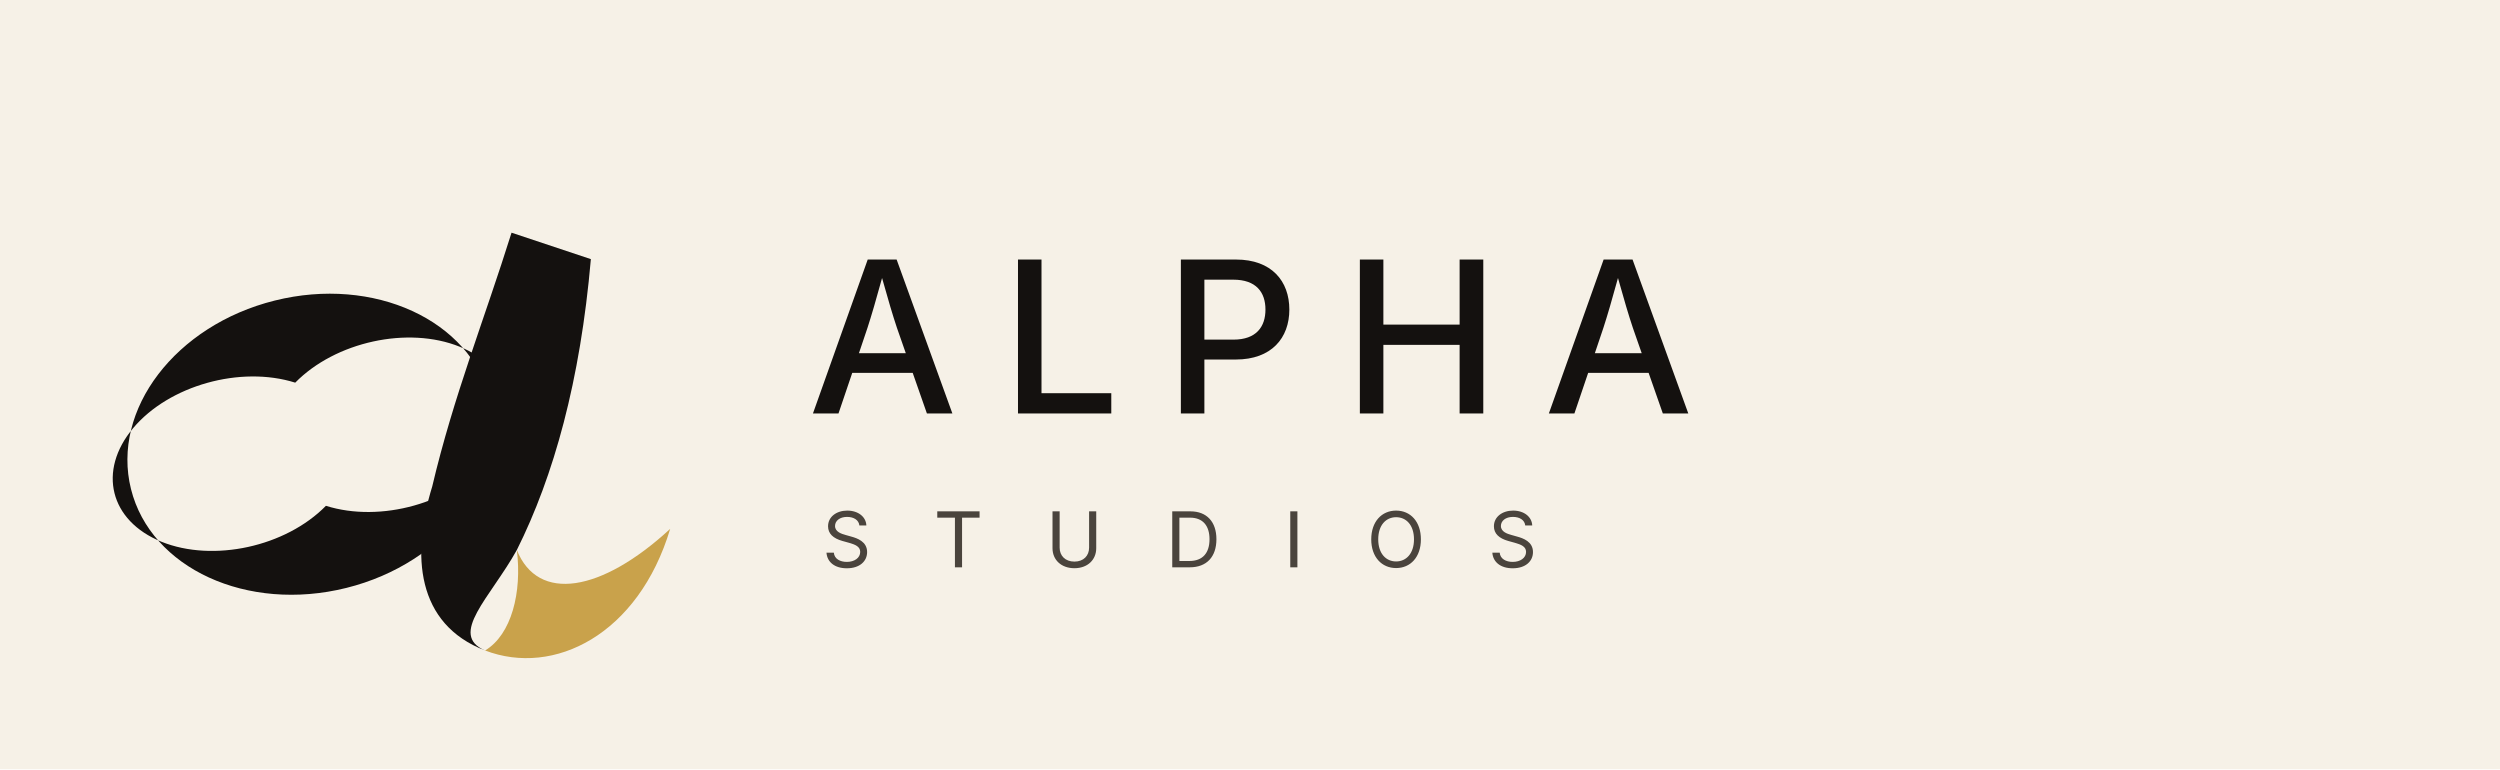
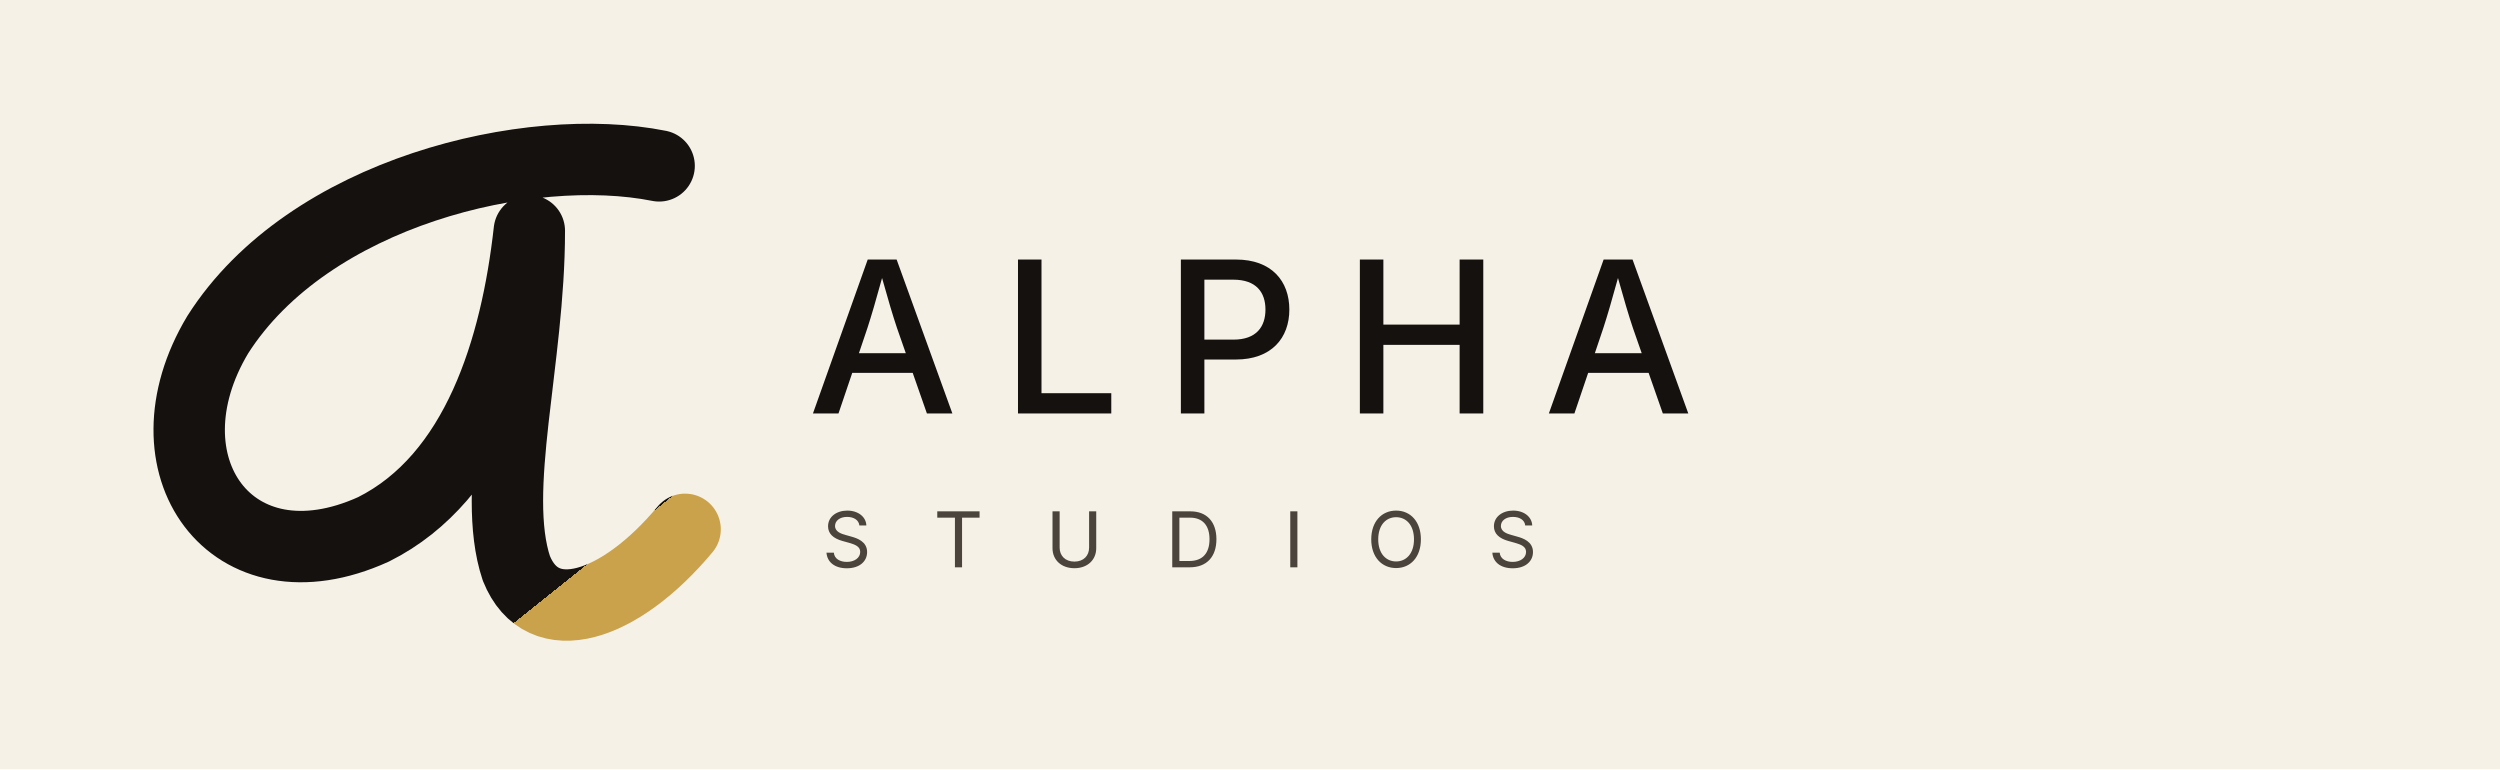
<svg xmlns="http://www.w3.org/2000/svg" viewBox="0 0 520 160" role="img" aria-label="Alpha Studios">
  <rect width="520" height="160" fill="#F6F1E7" />
-   <g transform="translate(14 22) scale(1.1)">
-     <path d="M46 36 A35 28 0 1 0 46 92 A35 28 0 1 0 46 36 Z M46 52 A23 16 0 1 1 46 76 A23 16 0 1 1 46 52 Z" fill-rule="evenodd" fill="#14110F" transform="rotate(-14 46 64)" />
-     <path d="M84 24 L99 29 C97 52 92 70 85 84 C80 93 72 100 79 103 C66 98 65 85 69 72 C73 55 79 40 84 24 Z" fill="#14110F" />
-     <path d="M85 84 C89 94 101 92 114 80 C108 100 92 108 79 103 C84 100 86 92 85 84 Z" fill="#C9A24B" />
+   <g transform="translate(-6 -6) scale(1.35)">
+     <defs>
+       <linearGradient id="g" gradientUnits="userSpaceOnUse" x1="80" y1="60" x2="112" y2="100">
+         <stop offset=".66" stop-color="#14110F" />
+         <stop offset=".66" stop-color="#C9A24B" />
+       </linearGradient>
+     </defs>
+     <path d="M106 30 C86 26 52 34 38 56 C26 76 40 96 62 86 C78 78 84 58 86 40 C86 60 80 80 84 92 C88 102 100 98 110 86" fill="none" stroke="url(#g)" stroke-width="11" stroke-linecap="round" stroke-linejoin="round" />
  </g>
  <text x="168" y="86" fill="#14110F" font-family="Inter, Helvetica Neue, Arial, sans-serif" font-size="44" font-weight="500" letter-spacing="9">ALPHA</text>
  <text x="171" y="118" fill="#4A443D" font-family="Inter, Helvetica Neue, Arial, sans-serif" font-size="16" letter-spacing="13">STUDIOS</text>
</svg>
